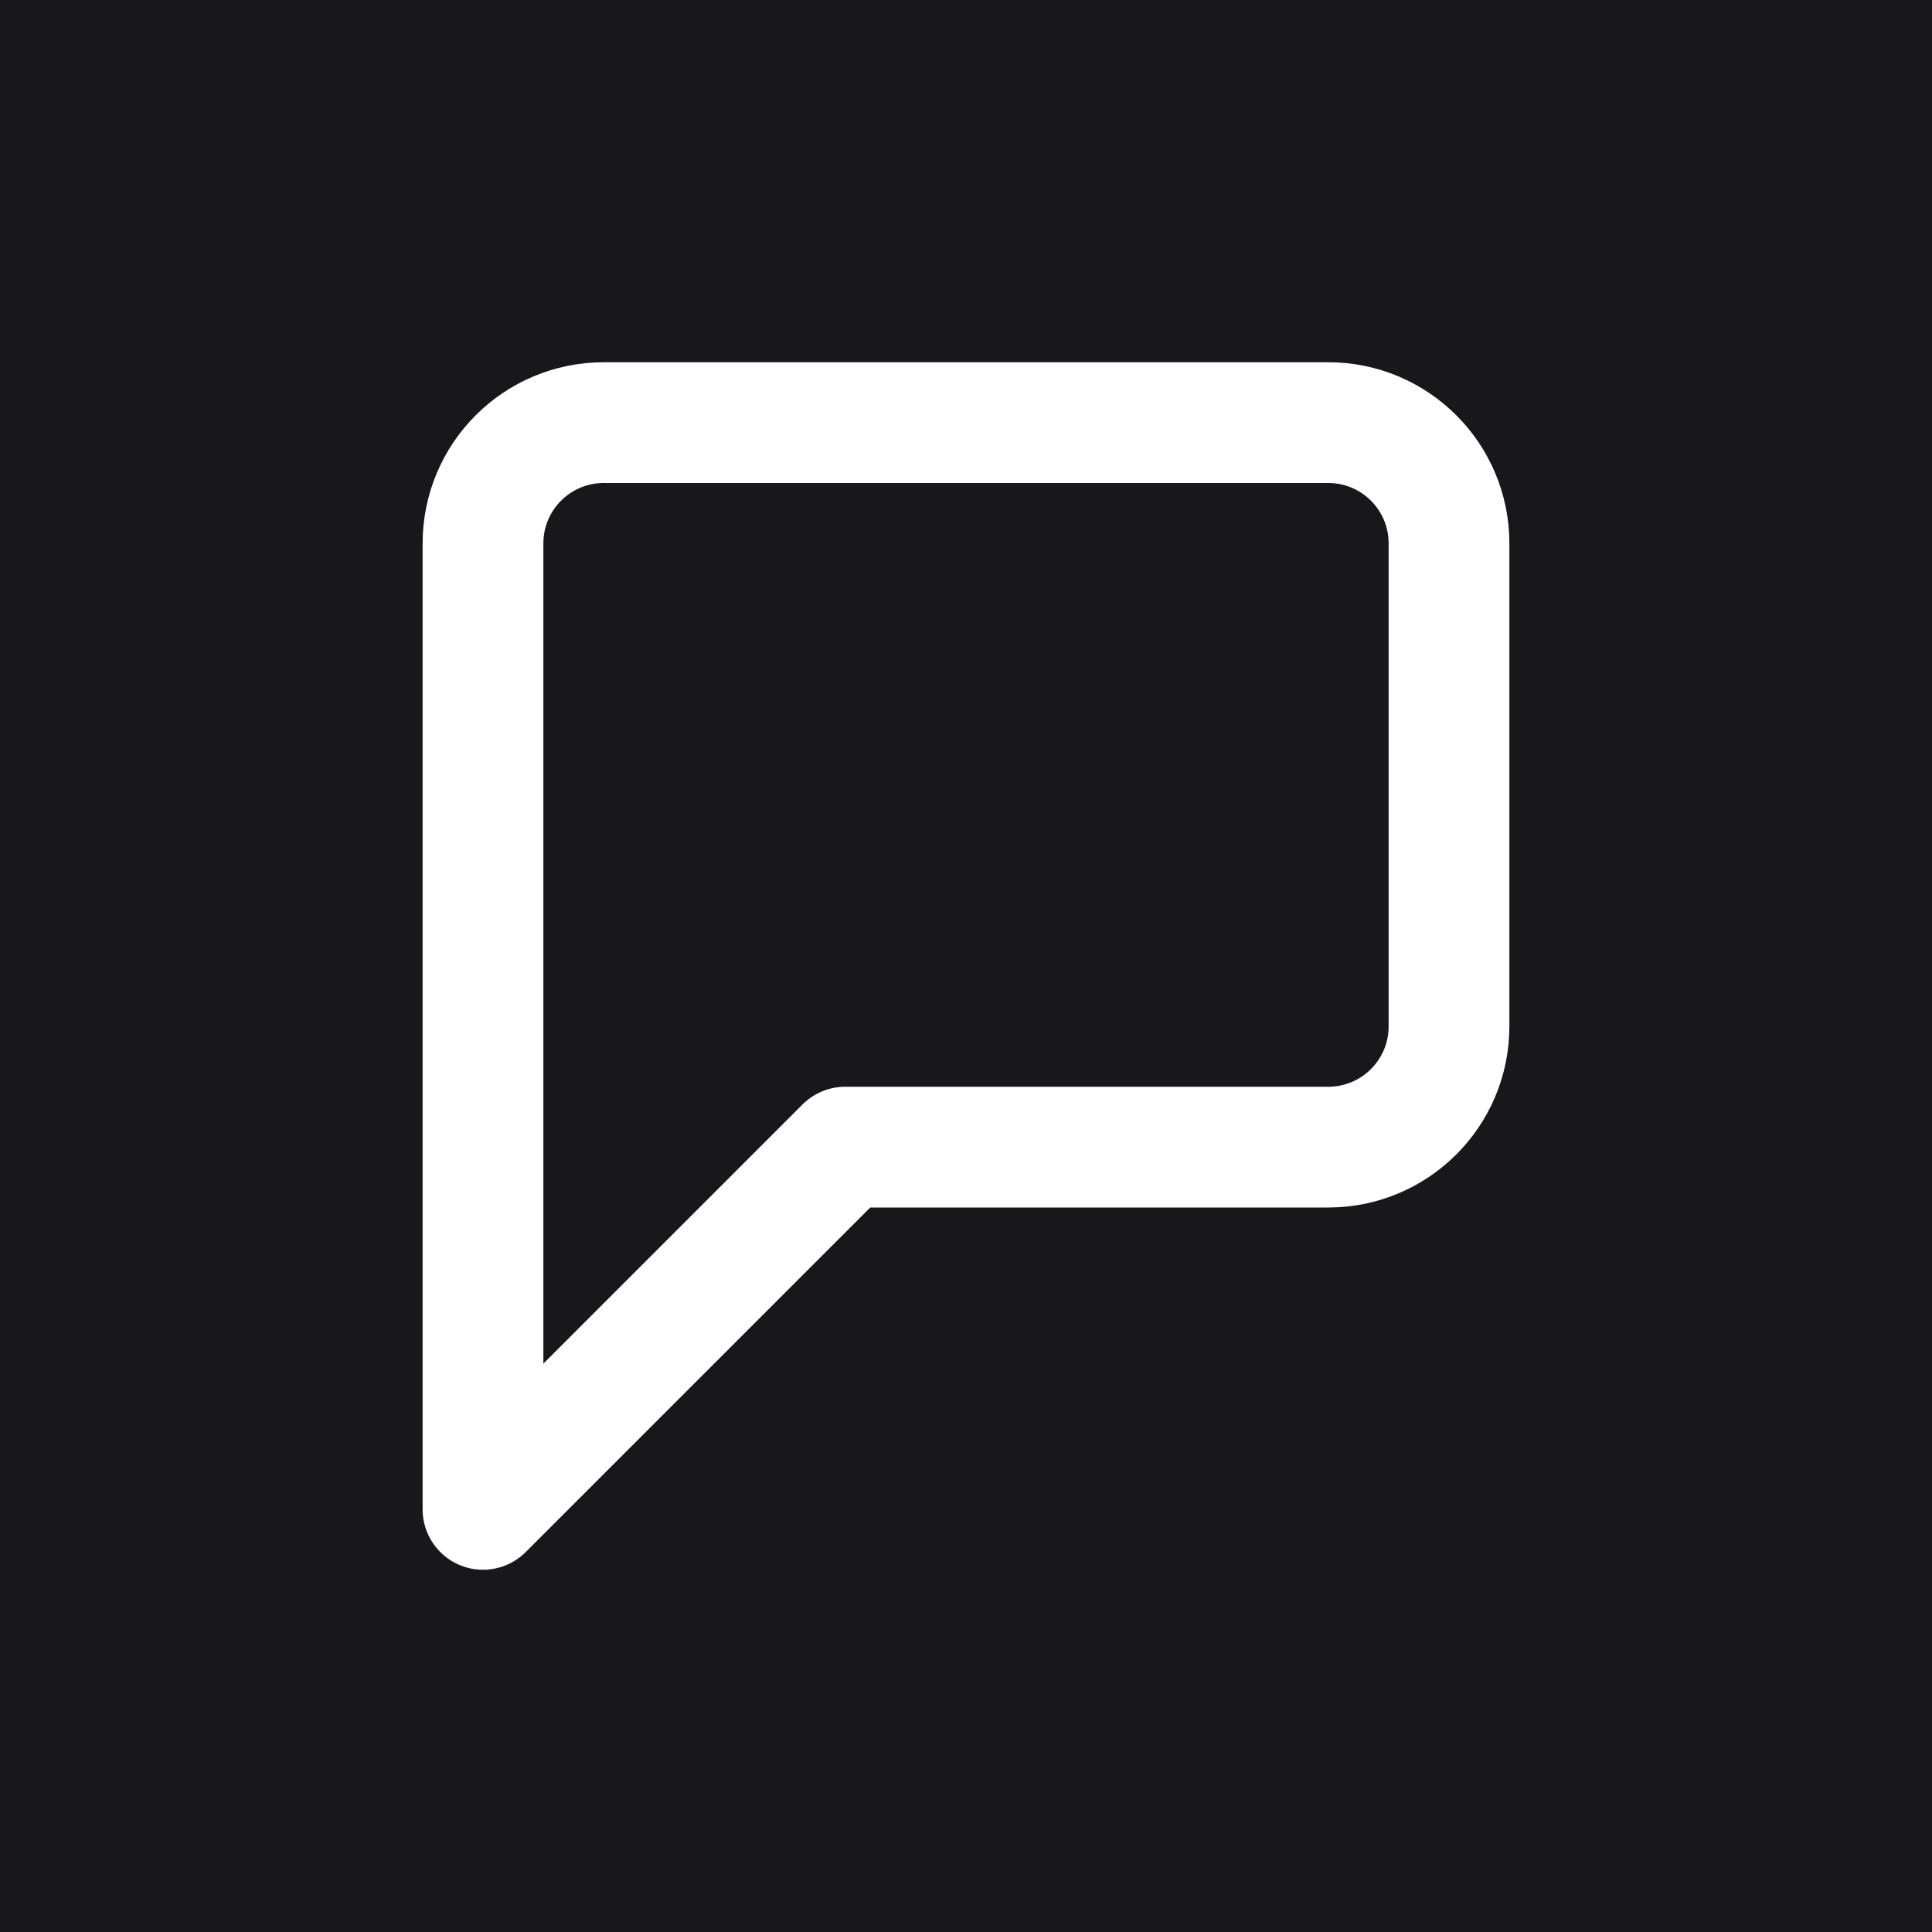
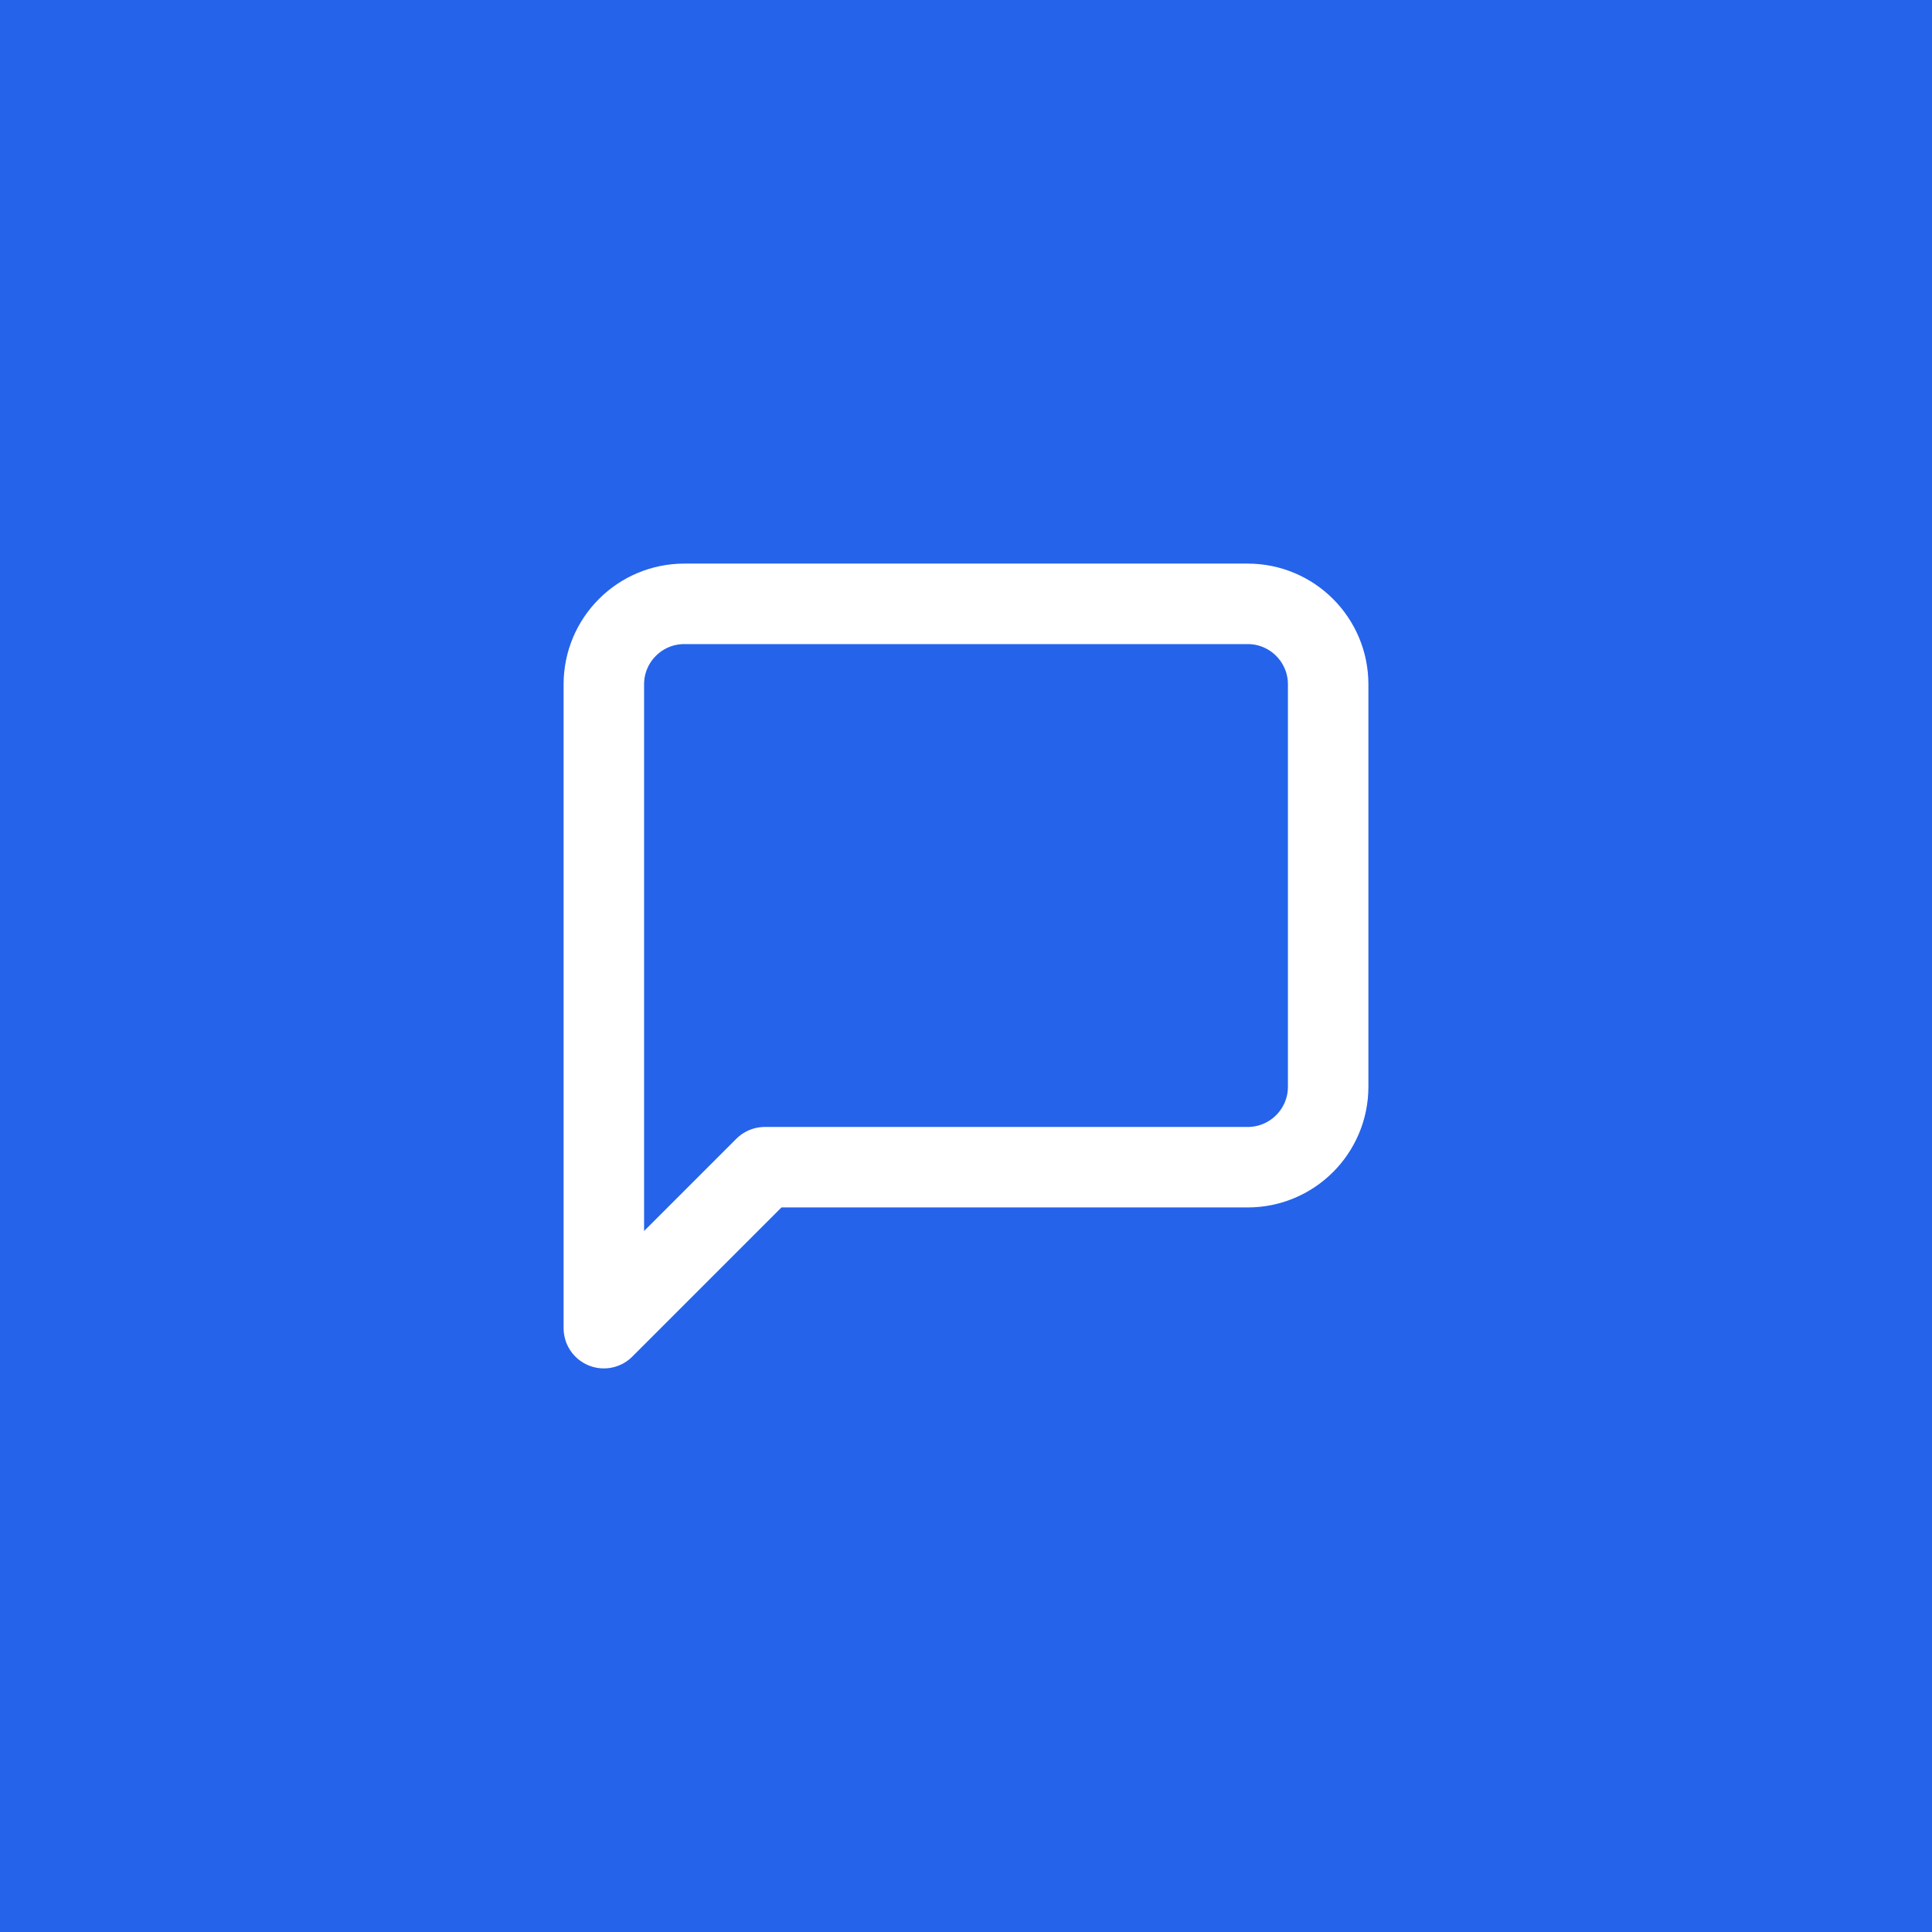
- <svg xmlns="http://www.w3.org/2000/svg" width="512" height="512" viewBox="0 0 512 512" fill="none">
-   <rect width="512" height="512" fill="hsl(240 5.9% 10%)" />
-   <path d="M128 144C128 126.327 142.327 112 160 112H352C369.673 112 384 126.327 384 144V272C384 289.673 369.673 304 352 304H224L128 400V144Z" stroke="white" stroke-width="32" stroke-linecap="round" stroke-linejoin="round" fill="none" />
+ <svg xmlns="http://www.w3.org/2000/svg" viewBox="0 0 64 64" width="64" height="64">
+   <rect x="0" y="0" width="64" height="64" fill="hsl(221.2 83.2% 53.3%)" />
+   <g transform="translate(32, 32) scale(1.333) translate(-12, -12)" stroke="white" stroke-width="2" fill="none" stroke-linecap="round" stroke-linejoin="round">
+     <path d="M21 15a2 2 0 0 1-2 2H7l-4 4V5a2 2 0 0 1 2-2h14a2 2 0 0 1 2 2z" />
+   </g>
</svg>
